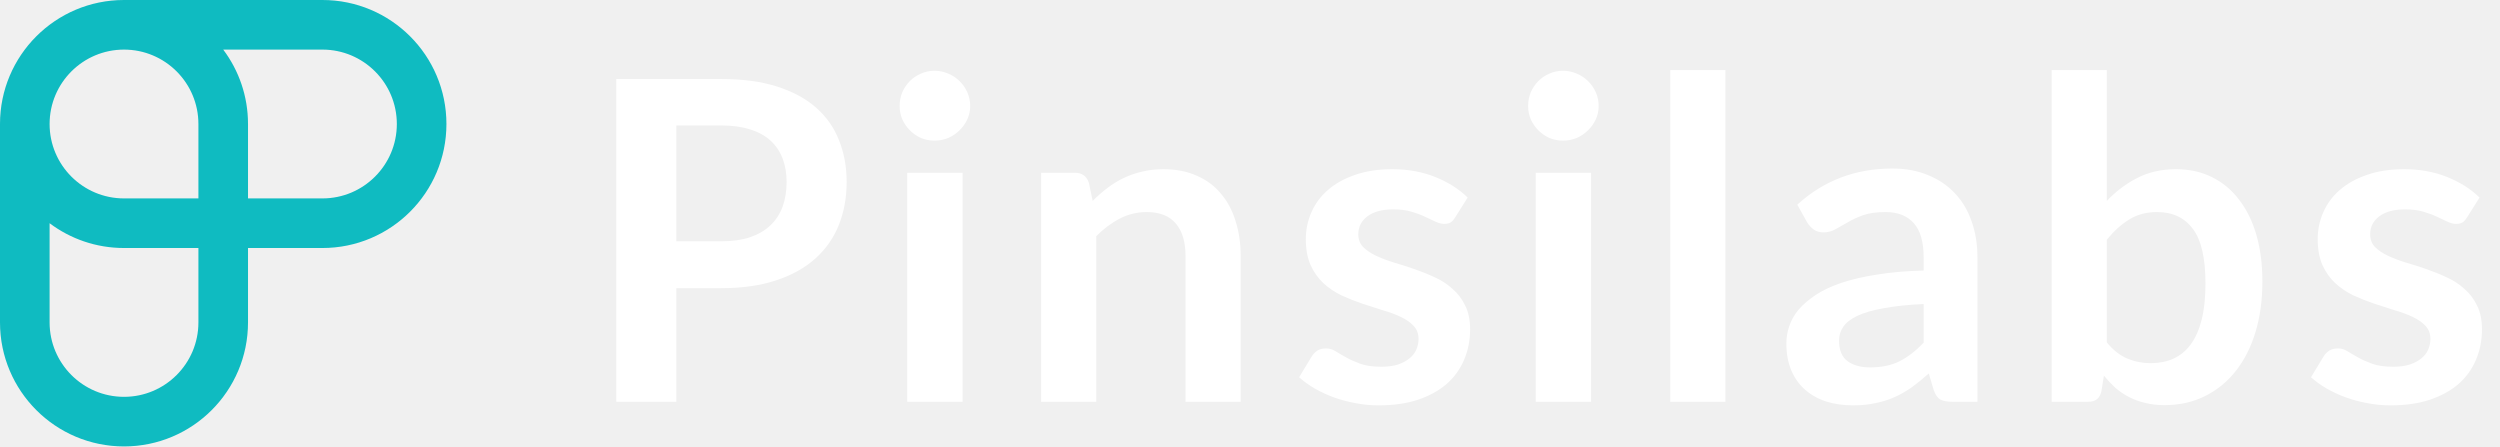
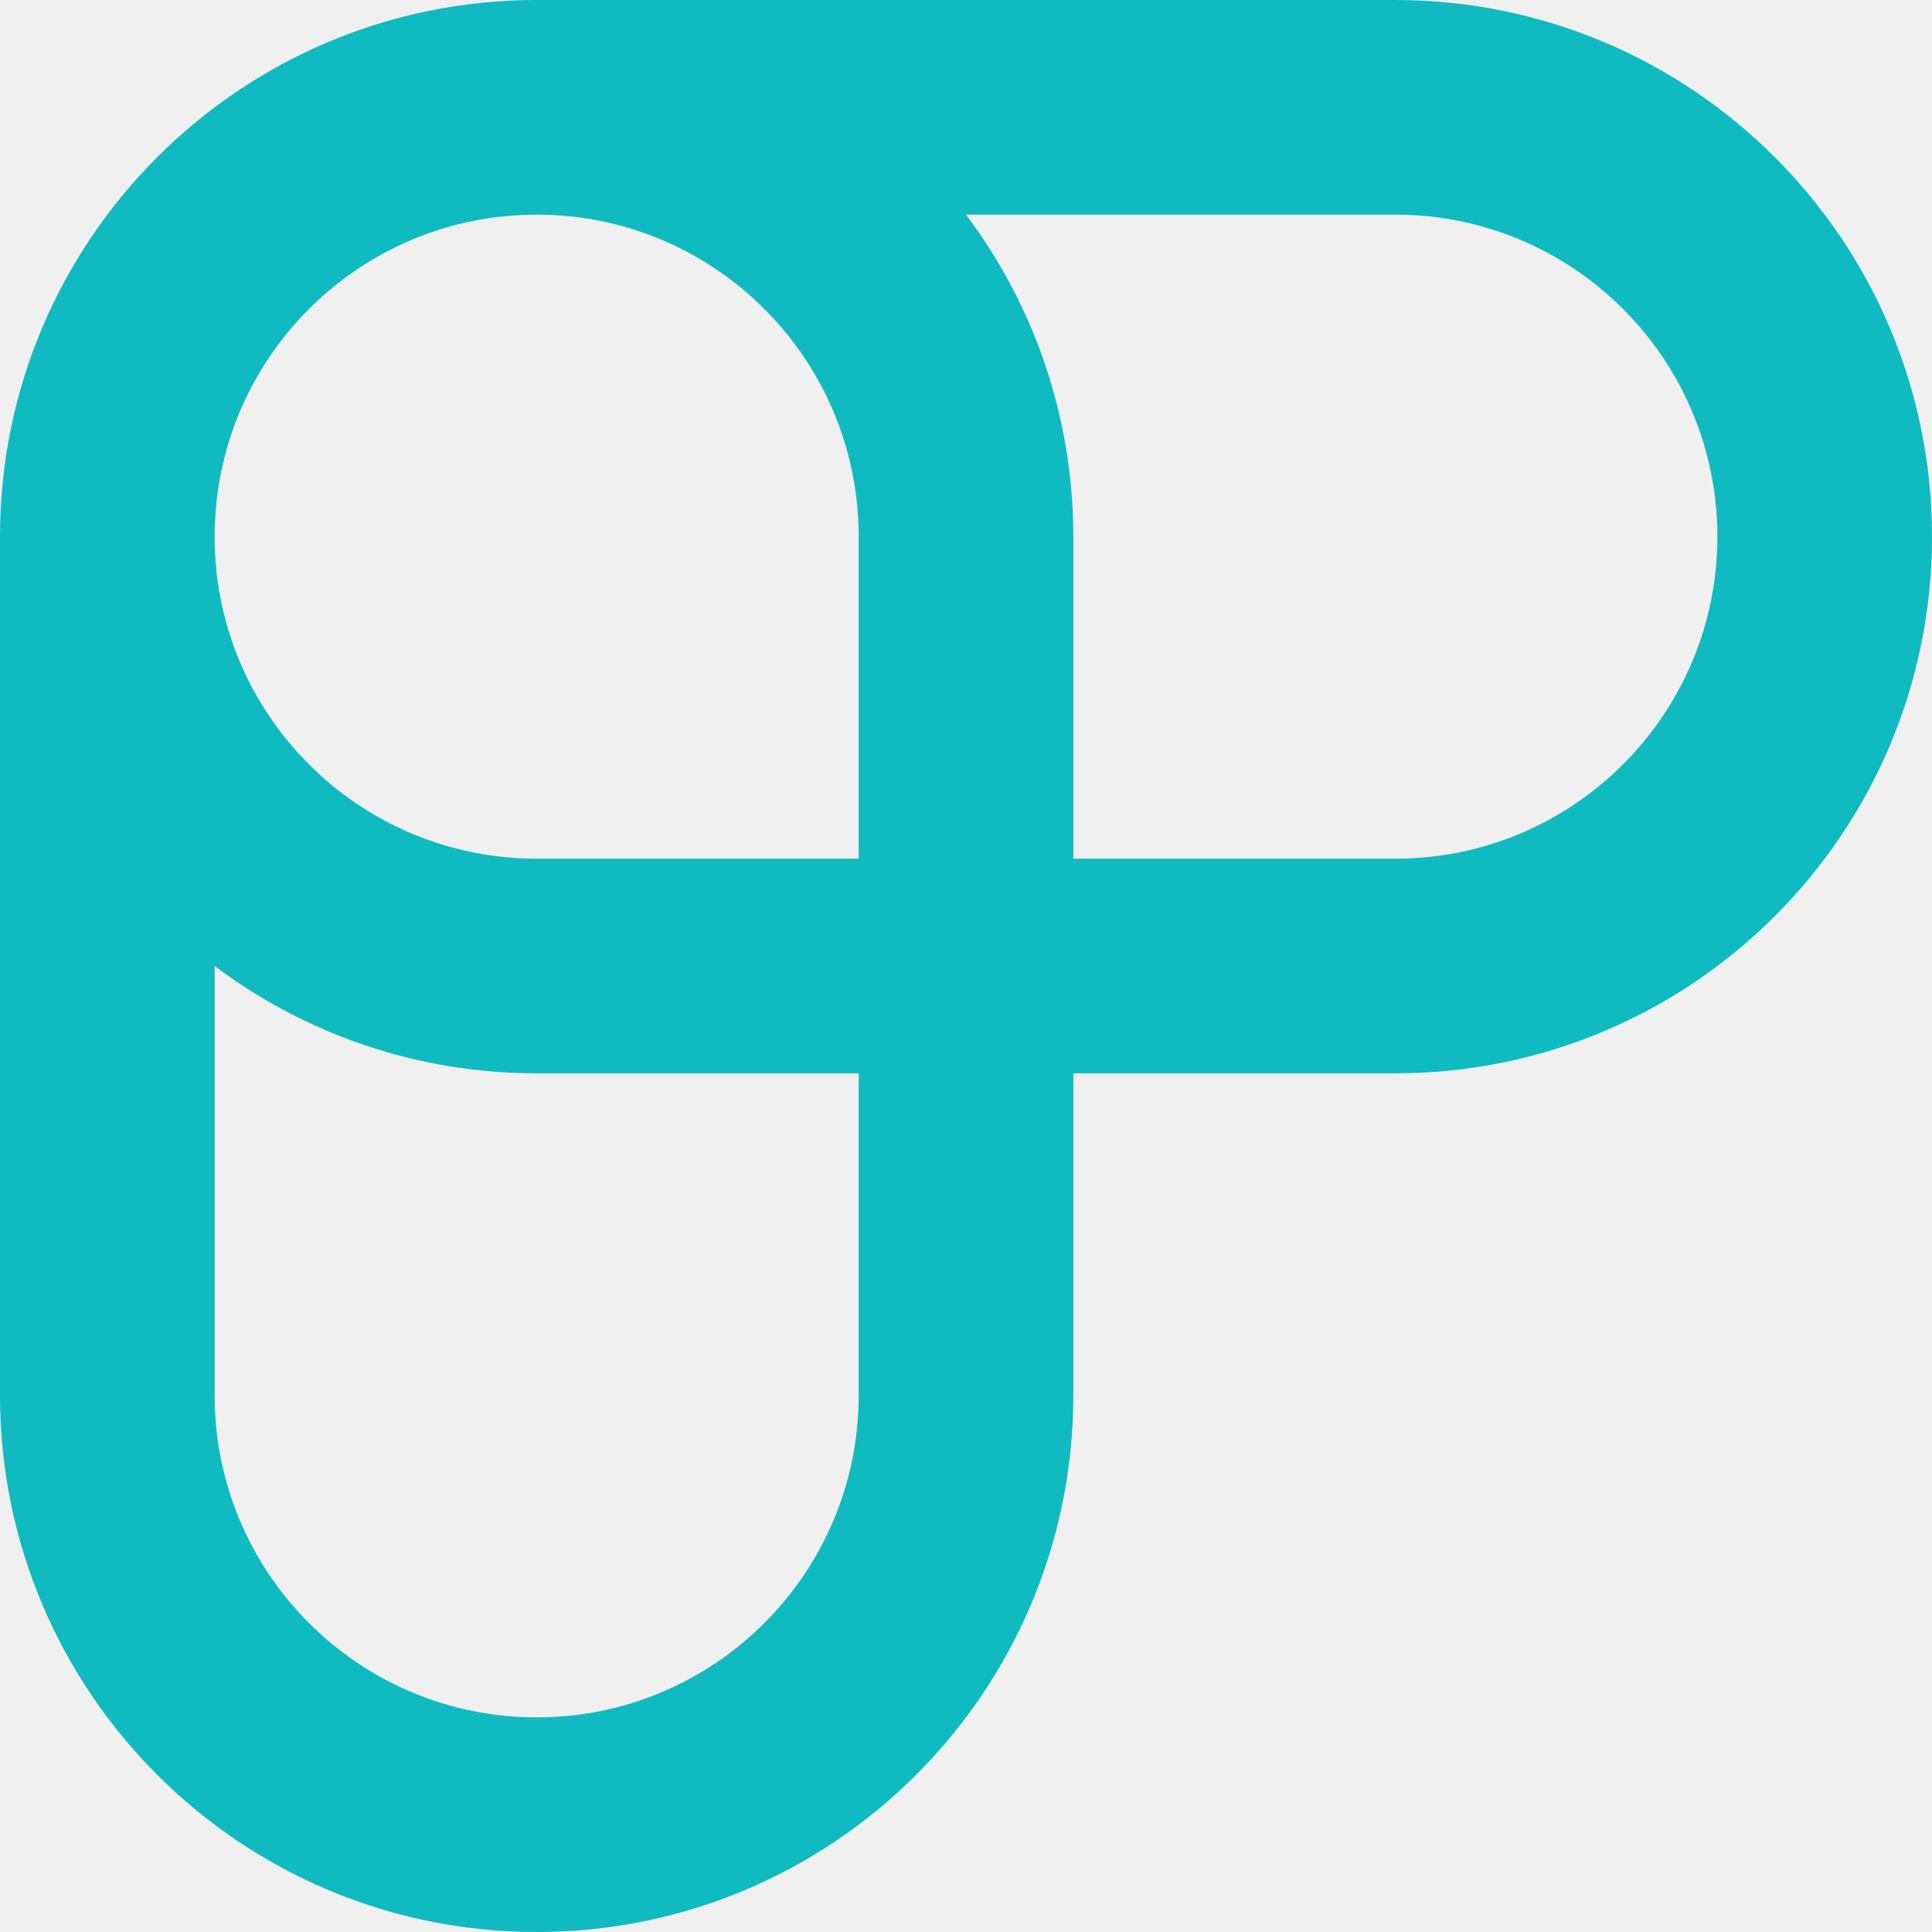
- <svg xmlns="http://www.w3.org/2000/svg" width="112" height="20" viewBox="0 0 112 20" fill="none">
+ <svg xmlns="http://www.w3.org/2000/svg" width="20" height="20" viewBox="0 0 20 20" fill="none">
  <path fill-rule="evenodd" clip-rule="evenodd" d="M5.556 0C2.487 0 0 2.487 0 5.556V14.444C0 17.513 2.487 20 5.556 20C8.624 20 11.111 17.513 11.111 14.444V11.111H14.444C17.513 11.111 20 8.624 20 5.556C20 2.487 17.513 0 14.444 0H5.556ZM5.556 2.222C3.715 2.222 2.222 3.715 2.222 5.556C2.222 7.396 3.715 8.889 5.556 8.889H8.889V5.556C8.889 3.715 7.396 2.222 5.556 2.222ZM11.111 8.889V5.556C11.111 4.305 10.698 3.151 10 2.222H14.444C16.285 2.222 17.778 3.715 17.778 5.556C17.778 7.396 16.285 8.889 14.444 8.889H11.111ZM8.889 11.111H5.556C4.305 11.111 3.151 10.698 2.222 10V14.444C2.222 16.285 3.715 17.778 5.556 17.778C7.396 17.778 8.889 16.285 8.889 14.444V11.111Z" fill="#0FBBC1" />
-   <path d="M32.31 10.81C32.803 10.81 33.233 10.75 33.6 10.63C33.967 10.503 34.27 10.327 34.51 10.1C34.757 9.867 34.94 9.587 35.06 9.26C35.18 8.927 35.24 8.557 35.24 8.15C35.24 7.763 35.18 7.413 35.06 7.1C34.94 6.787 34.76 6.52 34.52 6.3C34.28 6.08 33.977 5.913 33.61 5.8C33.243 5.68 32.81 5.62 32.31 5.62H30.3V10.81H32.31ZM32.31 3.54C33.277 3.54 34.113 3.653 34.82 3.88C35.527 4.107 36.11 4.423 36.57 4.83C37.03 5.237 37.37 5.723 37.59 6.29C37.817 6.857 37.93 7.477 37.93 8.15C37.93 8.85 37.813 9.493 37.58 10.08C37.347 10.66 36.997 11.16 36.53 11.58C36.063 12 35.477 12.327 34.77 12.56C34.07 12.793 33.25 12.91 32.31 12.91H30.3V18H27.61V3.54H32.31ZM43.124 7.74V18H40.644V7.74H43.124ZM43.464 4.75C43.464 4.963 43.42 5.163 43.334 5.35C43.247 5.537 43.13 5.7 42.984 5.84C42.844 5.98 42.677 6.093 42.484 6.18C42.29 6.26 42.084 6.3 41.864 6.3C41.65 6.3 41.447 6.26 41.254 6.18C41.067 6.093 40.904 5.98 40.764 5.84C40.624 5.7 40.51 5.537 40.424 5.35C40.344 5.163 40.304 4.963 40.304 4.75C40.304 4.53 40.344 4.323 40.424 4.13C40.51 3.937 40.624 3.77 40.764 3.63C40.904 3.49 41.067 3.38 41.254 3.3C41.447 3.213 41.65 3.17 41.864 3.17C42.084 3.17 42.29 3.213 42.484 3.3C42.677 3.38 42.844 3.49 42.984 3.63C43.13 3.77 43.247 3.937 43.334 4.13C43.42 4.323 43.464 4.53 43.464 4.75ZM48.952 9C49.158 8.793 49.375 8.603 49.602 8.43C49.835 8.25 50.078 8.1 50.332 7.98C50.592 7.853 50.868 7.757 51.162 7.69C51.455 7.617 51.775 7.58 52.122 7.58C52.682 7.58 53.178 7.677 53.612 7.87C54.045 8.057 54.405 8.323 54.692 8.67C54.985 9.01 55.205 9.42 55.352 9.9C55.505 10.373 55.582 10.897 55.582 11.47V18H53.112V11.47C53.112 10.843 52.968 10.36 52.682 10.02C52.395 9.673 51.959 9.5 51.372 9.5C50.945 9.5 50.545 9.597 50.172 9.79C49.798 9.983 49.445 10.247 49.112 10.58V18H46.642V7.74H48.152C48.472 7.74 48.682 7.89 48.782 8.19L48.952 9ZM65.191 9.74C65.124 9.847 65.054 9.923 64.981 9.97C64.908 10.01 64.814 10.03 64.701 10.03C64.581 10.03 64.451 9.997 64.311 9.93C64.178 9.863 64.021 9.79 63.841 9.71C63.661 9.623 63.454 9.547 63.221 9.48C62.994 9.413 62.724 9.38 62.411 9.38C61.924 9.38 61.541 9.483 61.261 9.69C60.988 9.897 60.851 10.167 60.851 10.5C60.851 10.72 60.921 10.907 61.061 11.06C61.208 11.207 61.398 11.337 61.631 11.45C61.871 11.563 62.141 11.667 62.441 11.76C62.741 11.847 63.044 11.943 63.351 12.05C63.664 12.157 63.971 12.28 64.271 12.42C64.571 12.553 64.838 12.727 65.071 12.94C65.311 13.147 65.501 13.397 65.641 13.69C65.788 13.983 65.861 14.337 65.861 14.75C65.861 15.243 65.771 15.7 65.591 16.12C65.418 16.533 65.158 16.893 64.811 17.2C64.464 17.5 64.034 17.737 63.521 17.91C63.014 18.077 62.428 18.16 61.761 18.16C61.408 18.16 61.061 18.127 60.721 18.06C60.388 18 60.064 17.913 59.751 17.8C59.444 17.687 59.158 17.553 58.891 17.4C58.631 17.247 58.401 17.08 58.201 16.9L58.771 15.96C58.844 15.847 58.931 15.76 59.031 15.7C59.131 15.64 59.258 15.61 59.411 15.61C59.564 15.61 59.708 15.653 59.841 15.74C59.981 15.827 60.141 15.92 60.321 16.02C60.501 16.12 60.711 16.213 60.951 16.3C61.198 16.387 61.508 16.43 61.881 16.43C62.174 16.43 62.424 16.397 62.631 16.33C62.844 16.257 63.018 16.163 63.151 16.05C63.291 15.937 63.391 15.807 63.451 15.66C63.518 15.507 63.551 15.35 63.551 15.19C63.551 14.95 63.478 14.753 63.331 14.6C63.191 14.447 63.001 14.313 62.761 14.2C62.528 14.087 62.258 13.987 61.951 13.9C61.651 13.807 61.341 13.707 61.021 13.6C60.708 13.493 60.398 13.37 60.091 13.23C59.791 13.083 59.521 12.9 59.281 12.68C59.048 12.46 58.858 12.19 58.711 11.87C58.571 11.55 58.501 11.163 58.501 10.71C58.501 10.29 58.584 9.89 58.751 9.51C58.918 9.13 59.161 8.8 59.481 8.52C59.808 8.233 60.211 8.007 60.691 7.84C61.178 7.667 61.738 7.58 62.371 7.58C63.078 7.58 63.721 7.697 64.301 7.93C64.881 8.163 65.364 8.47 65.751 8.85L65.191 9.74ZM71.28 7.74V18H68.8V7.74H71.28ZM71.62 4.75C71.62 4.963 71.577 5.163 71.49 5.35C71.403 5.537 71.287 5.7 71.14 5.84C71 5.98 70.833 6.093 70.64 6.18C70.447 6.26 70.24 6.3 70.02 6.3C69.807 6.3 69.603 6.26 69.41 6.18C69.223 6.093 69.06 5.98 68.92 5.84C68.78 5.7 68.667 5.537 68.58 5.35C68.5 5.163 68.46 4.963 68.46 4.75C68.46 4.53 68.5 4.323 68.58 4.13C68.667 3.937 68.78 3.77 68.92 3.63C69.06 3.49 69.223 3.38 69.41 3.3C69.603 3.213 69.807 3.17 70.02 3.17C70.24 3.17 70.447 3.213 70.64 3.3C70.833 3.38 71 3.49 71.14 3.63C71.287 3.77 71.403 3.937 71.49 4.13C71.577 4.323 71.62 4.53 71.62 4.75ZM77.298 3.14V18H74.828V3.14H77.298ZM86.179 13.62C85.466 13.653 84.866 13.717 84.379 13.81C83.892 13.897 83.502 14.01 83.209 14.15C82.916 14.29 82.706 14.453 82.579 14.64C82.452 14.827 82.389 15.03 82.389 15.25C82.389 15.683 82.516 15.993 82.769 16.18C83.029 16.367 83.366 16.46 83.779 16.46C84.286 16.46 84.722 16.37 85.089 16.19C85.462 16.003 85.826 15.723 86.179 15.35V13.62ZM80.519 9.17C81.699 8.09 83.119 7.55 84.779 7.55C85.379 7.55 85.916 7.65 86.389 7.85C86.862 8.043 87.262 8.317 87.589 8.67C87.916 9.017 88.162 9.433 88.329 9.92C88.502 10.407 88.589 10.94 88.589 11.52V18H87.469C87.236 18 87.056 17.967 86.929 17.9C86.802 17.827 86.702 17.683 86.629 17.47L86.409 16.73C86.149 16.963 85.896 17.17 85.649 17.35C85.402 17.523 85.146 17.67 84.879 17.79C84.612 17.91 84.326 18 84.019 18.06C83.719 18.127 83.386 18.16 83.019 18.16C82.586 18.16 82.186 18.103 81.819 17.99C81.452 17.87 81.136 17.693 80.869 17.46C80.602 17.227 80.396 16.937 80.249 16.59C80.102 16.243 80.029 15.84 80.029 15.38C80.029 15.12 80.072 14.863 80.159 14.61C80.246 14.35 80.386 14.103 80.579 13.87C80.779 13.637 81.036 13.417 81.349 13.21C81.662 13.003 82.046 12.823 82.499 12.67C82.959 12.517 83.492 12.393 84.099 12.3C84.706 12.2 85.399 12.14 86.179 12.12V11.52C86.179 10.833 86.032 10.327 85.739 10C85.446 9.667 85.022 9.5 84.469 9.5C84.069 9.5 83.736 9.547 83.469 9.64C83.209 9.733 82.979 9.84 82.779 9.96C82.579 10.073 82.396 10.177 82.229 10.27C82.069 10.363 81.889 10.41 81.689 10.41C81.516 10.41 81.369 10.367 81.249 10.28C81.129 10.187 81.032 10.08 80.959 9.96L80.519 9.17ZM94.385 15.34C94.665 15.68 94.969 15.92 95.295 16.06C95.629 16.2 95.979 16.27 96.345 16.27C96.725 16.27 97.065 16.203 97.365 16.07C97.672 15.93 97.932 15.717 98.145 15.43C98.359 15.137 98.522 14.767 98.635 14.32C98.749 13.867 98.805 13.327 98.805 12.7C98.805 11.573 98.619 10.76 98.245 10.26C97.872 9.753 97.335 9.5 96.635 9.5C96.162 9.5 95.749 9.61 95.395 9.83C95.042 10.043 94.705 10.347 94.385 10.74V15.34ZM94.385 9C94.799 8.567 95.255 8.223 95.755 7.97C96.262 7.71 96.839 7.58 97.485 7.58C98.079 7.58 98.612 7.697 99.085 7.93C99.565 8.163 99.972 8.5 100.305 8.94C100.645 9.373 100.905 9.9 101.085 10.52C101.265 11.14 101.355 11.837 101.355 12.61C101.355 13.443 101.252 14.2 101.045 14.88C100.839 15.56 100.542 16.143 100.155 16.63C99.775 17.11 99.315 17.483 98.775 17.75C98.235 18.017 97.635 18.15 96.975 18.15C96.655 18.15 96.365 18.117 96.105 18.05C95.845 17.99 95.605 17.903 95.385 17.79C95.165 17.677 94.962 17.54 94.775 17.38C94.595 17.213 94.422 17.03 94.255 16.83L94.145 17.52C94.105 17.693 94.035 17.817 93.935 17.89C93.842 17.963 93.712 18 93.545 18H91.915V3.14H94.385V9ZM110.523 9.74C110.456 9.847 110.386 9.923 110.313 9.97C110.24 10.01 110.146 10.03 110.033 10.03C109.913 10.03 109.783 9.997 109.643 9.93C109.51 9.863 109.353 9.79 109.173 9.71C108.993 9.623 108.786 9.547 108.553 9.48C108.326 9.413 108.056 9.38 107.743 9.38C107.256 9.38 106.873 9.483 106.593 9.69C106.32 9.897 106.183 10.167 106.183 10.5C106.183 10.72 106.253 10.907 106.393 11.06C106.54 11.207 106.73 11.337 106.963 11.45C107.203 11.563 107.473 11.667 107.773 11.76C108.073 11.847 108.376 11.943 108.683 12.05C108.996 12.157 109.303 12.28 109.603 12.42C109.903 12.553 110.17 12.727 110.403 12.94C110.643 13.147 110.833 13.397 110.973 13.69C111.12 13.983 111.193 14.337 111.193 14.75C111.193 15.243 111.103 15.7 110.923 16.12C110.75 16.533 110.49 16.893 110.143 17.2C109.796 17.5 109.366 17.737 108.853 17.91C108.346 18.077 107.76 18.16 107.093 18.16C106.74 18.16 106.393 18.127 106.053 18.06C105.72 18 105.396 17.913 105.083 17.8C104.776 17.687 104.49 17.553 104.223 17.4C103.963 17.247 103.733 17.08 103.533 16.9L104.103 15.96C104.176 15.847 104.263 15.76 104.363 15.7C104.463 15.64 104.59 15.61 104.743 15.61C104.896 15.61 105.04 15.653 105.173 15.74C105.313 15.827 105.473 15.92 105.653 16.02C105.833 16.12 106.043 16.213 106.283 16.3C106.53 16.387 106.84 16.43 107.213 16.43C107.506 16.43 107.756 16.397 107.963 16.33C108.176 16.257 108.35 16.163 108.483 16.05C108.623 15.937 108.723 15.807 108.783 15.66C108.85 15.507 108.883 15.35 108.883 15.19C108.883 14.95 108.81 14.753 108.663 14.6C108.523 14.447 108.333 14.313 108.093 14.2C107.86 14.087 107.59 13.987 107.283 13.9C106.983 13.807 106.673 13.707 106.353 13.6C106.04 13.493 105.73 13.37 105.423 13.23C105.123 13.083 104.853 12.9 104.613 12.68C104.38 12.46 104.19 12.19 104.043 11.87C103.903 11.55 103.833 11.163 103.833 10.71C103.833 10.29 103.916 9.89 104.083 9.51C104.25 9.13 104.493 8.8 104.813 8.52C105.14 8.233 105.543 8.007 106.023 7.84C106.51 7.667 107.07 7.58 107.703 7.58C108.41 7.58 109.053 7.697 109.633 7.93C110.213 8.163 110.696 8.47 111.083 8.85L110.523 9.74Z" fill="white" />
</svg>
